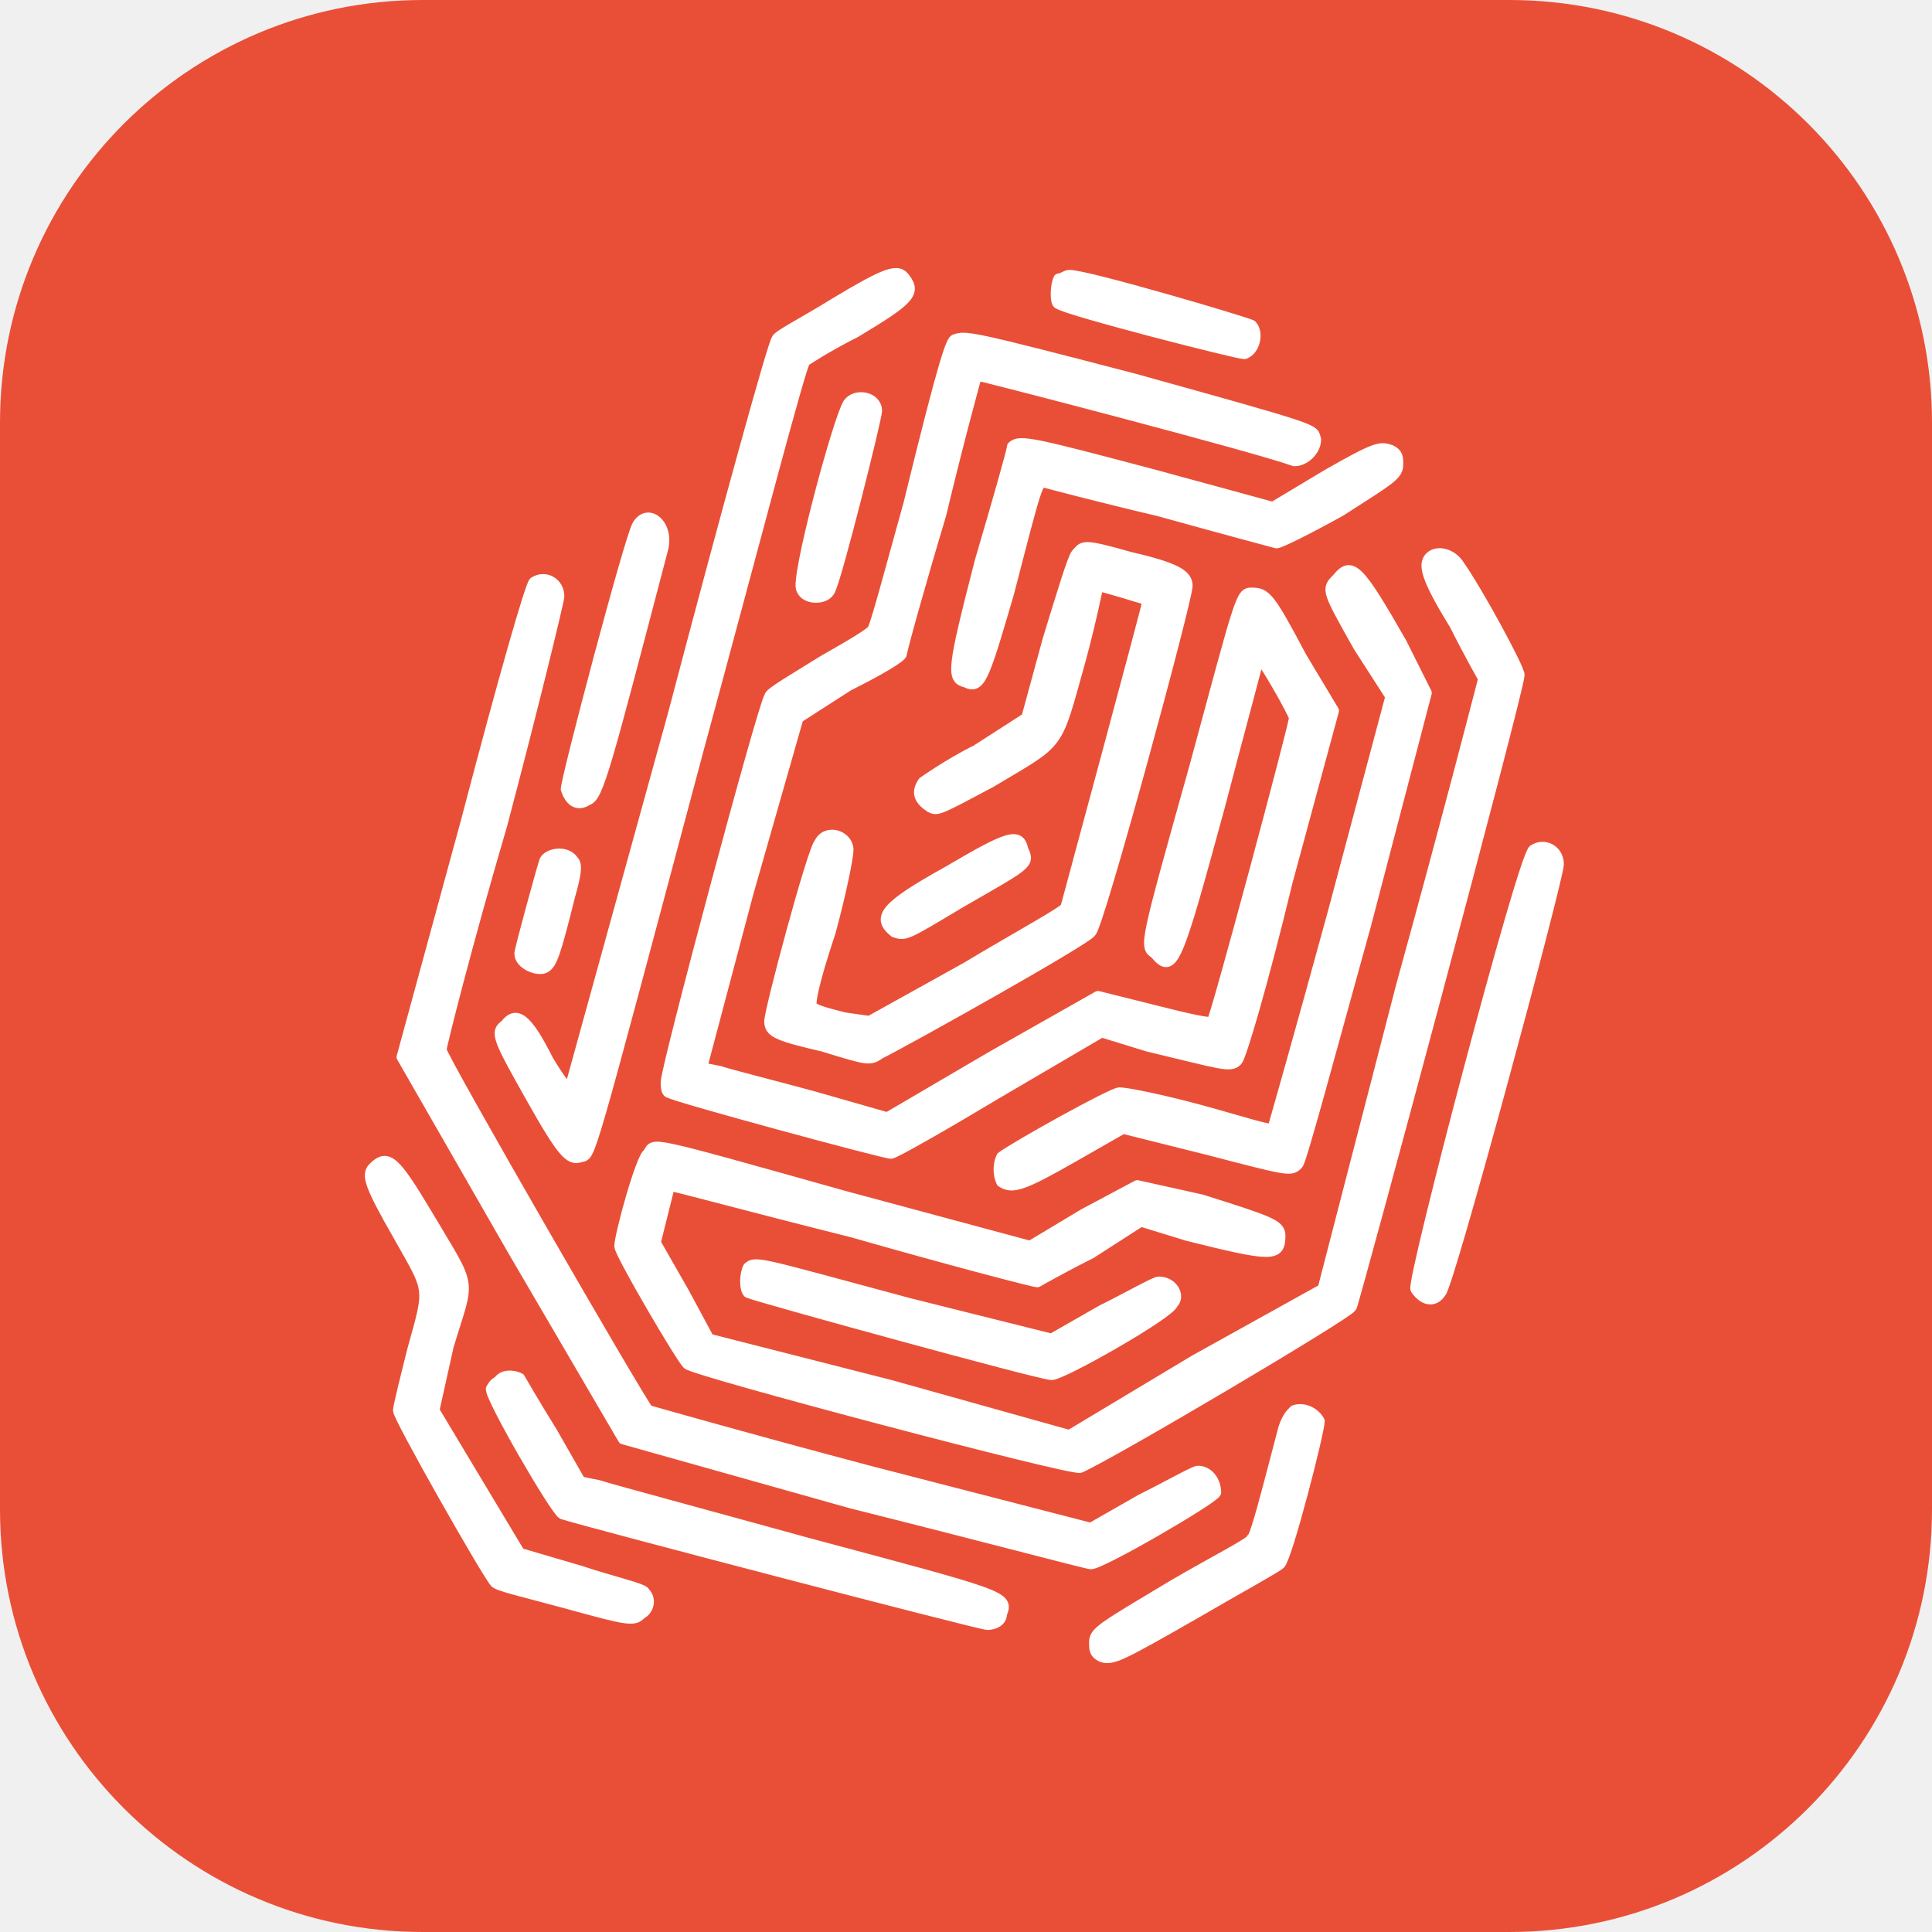
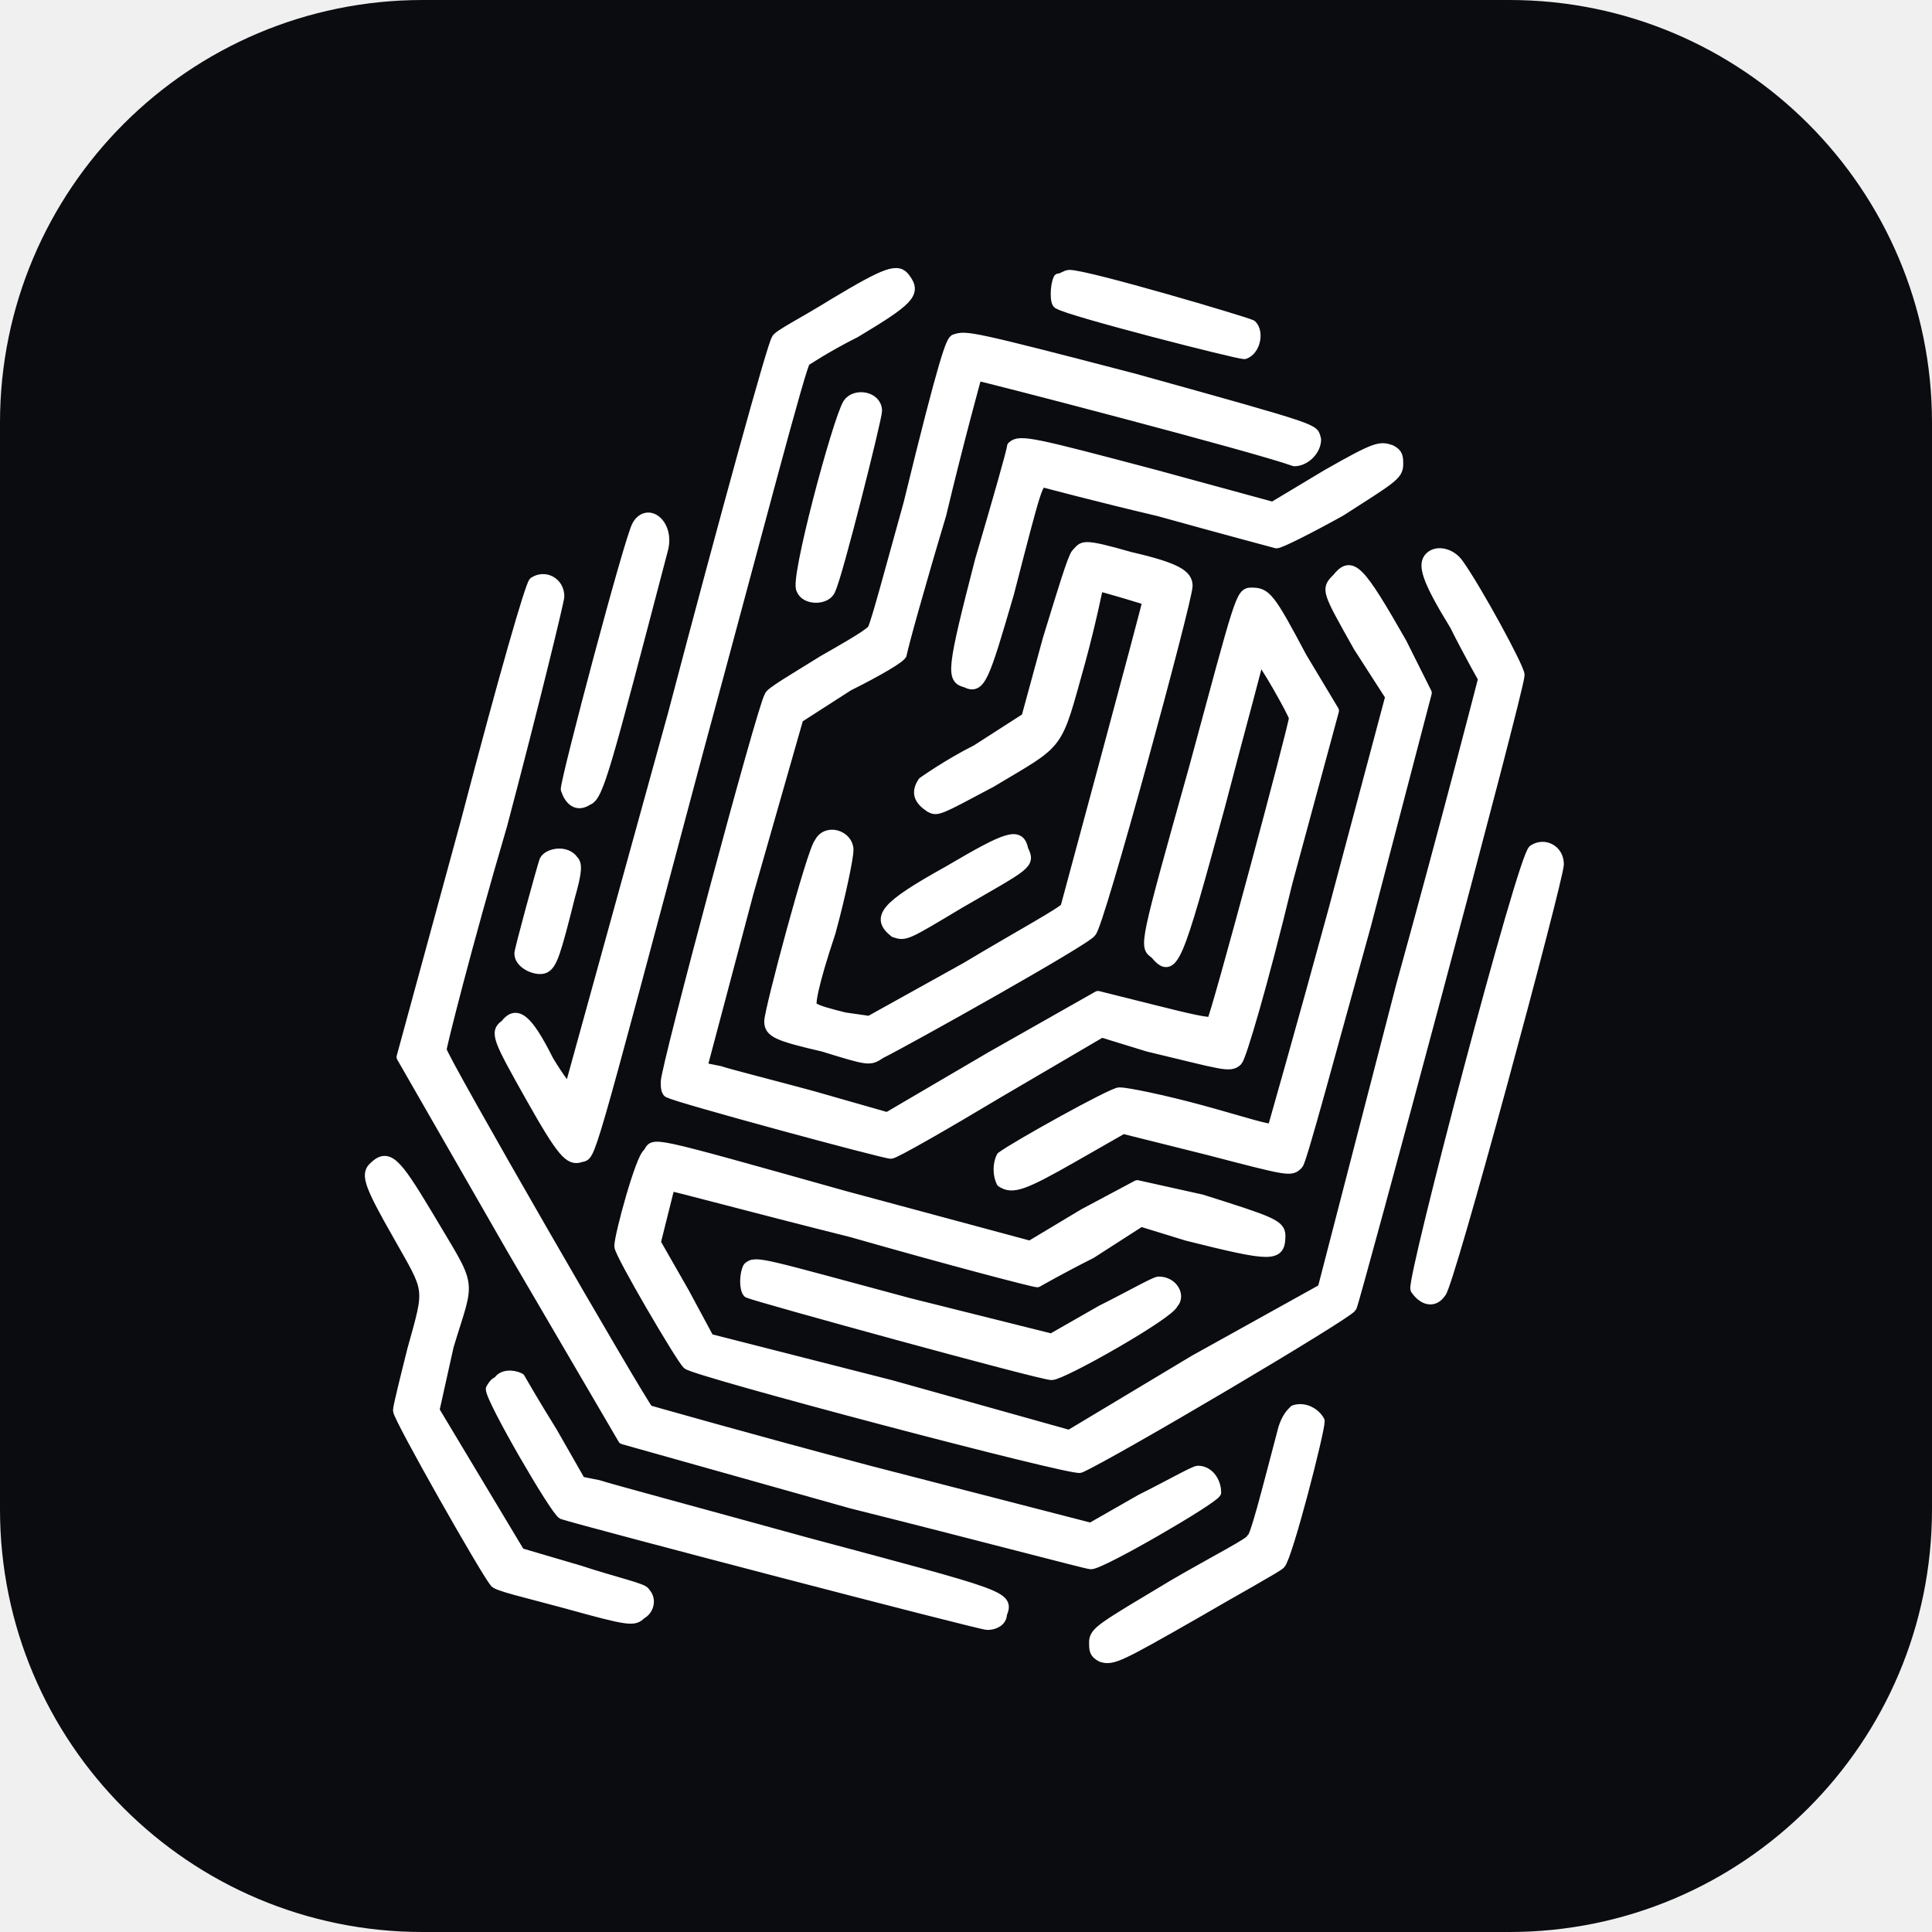
<svg xmlns="http://www.w3.org/2000/svg" viewBox="0 0 512 512">
-   <rect width="512" height="512" rx="112" fill="#E94F37" />
+   <rect width="512" height="512" rx="112" fill="#0B0C10" />
  <g transform="translate(98.0 72.0) scale(0.946) translate(0 389) scale(1 -1)" fill="#fff" stroke="#fff" stroke-width="3" stroke-linejoin="round">
    <path d="M130 380 c-8 -5 -16 -9 -16 -10 -1 -1 -14 -48 -29 -105 -16 -58 -29 -105 -29 -105 0 -1 -3 3 -6 8 -6 12 -9 14 -12 10 -3 -2 -2 -4 7 -20 9 -16 11 -18 14 -17 3 1 1 -6 33 114 16 59 29 109 30 109 0 0 6 4 14 8 15 9 17 11 14 15 -2 3 -5 2 -20 -7z M193 387 c-1 -2 -1 -7 0 -7 3 -2 50 -14 52 -14 3 1 4 6 2 8 -2 1 -46 14 -51 14 -1 0 -2 -1 -3 -1z M164 370 c-1 0 -3 -5 -13 -46 -5 -18 -9 -33 -10 -35 0 -1 -7 -5 -14 -9 -8 -5 -15 -9 -15 -10 -2 -3 -29 -104 -29 -108 0 -1 0 -3 1 -3 1 -1 60 -17 62 -17 1 0 15 8 30 17 l29 17 13 -4 c21 -5 23 -6 25 -4 1 1 7 21 14 50 l13 48 -9 15 c-9 17 -10 18 -14 18 -3 0 -3 -1 -16 -49 -14 -50 -14 -50 -11 -52 5 -6 6 -3 18 41 6 23 11 41 11 42 1 0 10 -16 10 -17 0 -2 -22 -84 -23 -85 0 -1 -8 1 -16 3 l-16 4 -30 -17 -29 -17 -21 6 c-11 3 -23 6 -26 7 l-5 1 13 49 14 49 14 9 c8 4 15 8 15 9 0 1 5 19 11 39 5 21 10 39 10 39 1 0 78 -20 89 -24 3 0 6 3 6 6 -1 3 3 2 -51 17 -46 12 -47 12 -50 11z M134 352 c-3 -5 -15 -50 -13 -52 1 -3 7 -3 8 0 2 4 13 48 13 50 0 4 -6 5 -8 2z M180 340 c0 -1 -4 -15 -9 -32 -8 -31 -8 -33 -4 -34 4 -2 5 1 12 25 8 31 8 31 10 31 0 0 15 -4 32 -8 18 -5 33 -9 33 -9 1 0 9 4 18 9 14 9 16 10 16 13 0 2 0 3 -2 4 -3 1 -4 1 -18 -7 l-15 -9 -33 9 c-34 9 -38 10 -40 8z M75 318 c-2 -3 -20 -71 -20 -74 1 -3 3 -5 6 -3 3 1 5 9 21 70 2 7 -4 12 -7 7z M198 310 c-1 -1 -4 -11 -8 -24 l-6 -22 -14 -9 c-8 -4 -15 -9 -15 -9 -2 -3 -1 -5 2 -7 2 -1 2 -1 17 7 20 12 18 9 25 34 3 11 5 21 5 21 1 0 14 -4 14 -4 0 -1 -23 -86 -23 -86 0 -1 -13 -8 -28 -17 l-27 -15 -7 1 c-4 1 -8 2 -9 3 -1 0 0 6 5 21 3 11 5 21 5 23 0 4 -6 6 -8 2 -2 -2 -14 -47 -14 -50 0 -3 2 -4 15 -7 13 -4 13 -4 16 -2 8 4 58 32 59 34 2 1 27 93 27 97 0 3 -3 5 -16 8 -14 4 -13 3 -15 1z M297 309 c-2 -2 -1 -6 7 -19 4 -8 8 -15 8 -15 0 0 -10 -39 -23 -86 l-22 -85 -36 -20 -35 -21 -50 14 -51 13 -7 13 -8 14 2 8 c1 4 2 8 2 8 1 0 23 -6 51 -13 28 -8 51 -14 52 -14 0 0 7 4 15 8 l14 9 13 -4 c24 -6 26 -6 26 0 0 3 -3 4 -22 10 l-18 4 -15 -8 -15 -9 -52 14 c-57 16 -53 15 -55 12 -2 -1 -8 -23 -8 -26 0 -2 17 -31 19 -33 2 -2 108 -30 110 -29 9 4 75 43 76 45 1 2 47 173 47 177 0 2 -12 24 -17 31 -2 3 -6 4 -8 2z M271 303 c-3 -3 -3 -3 6 -19 l9 -14 -16 -60 c-9 -33 -17 -61 -17 -61 0 -1 -9 2 -20 5 -11 3 -21 5 -23 5 -2 0 -29 -15 -33 -18 -1 -2 -1 -5 0 -7 3 -2 6 -1 20 7 l14 8 24 -6 c23 -6 23 -6 25 -4 1 1 9 31 19 67 l17 65 -7 14 c-12 21 -14 23 -18 18z M46 302 c-1 -1 -8 -25 -19 -67 l-18 -66 31 -54 31 -53 64 -18 c36 -9 66 -17 67 -17 3 0 34 18 35 20 0 3 -2 6 -5 6 -1 0 -8 -4 -16 -8 l-14 -8 -62 16 c-34 9 -62 17 -62 17 -2 2 -58 99 -58 101 0 1 7 29 17 63 9 34 16 63 16 64 0 4 -4 6 -7 4z M162 221 c-18 -10 -20 -13 -15 -17 3 -1 3 -1 18 8 19 11 20 11 18 15 -1 5 -4 4 -21 -6z M326 227 c-3 -2 -34 -120 -33 -123 2 -3 5 -4 7 -1 2 1 33 116 33 120 0 4 -4 6 -7 4z M49 224 c-1 -3 -7 -25 -7 -26 0 -3 5 -5 7 -4 2 1 3 4 7 20 2 7 2 9 1 10 -2 3 -7 2 -8 0z M1 138 c-2 -2 -1 -5 7 -19 9 -16 9 -14 4 -32 -2 -8 -4 -16 -4 -17 0 -2 25 -46 27 -48 0 -1 9 -3 20 -6 18 -5 19 -5 21 -3 2 1 3 4 1 6 0 1 -9 3 -18 6 l-17 5 -12 20 -12 20 4 18 c6 20 7 15 -6 37 -9 15 -11 17 -15 13z M106 110 c-1 -2 -1 -6 0 -7 2 -1 82 -23 85 -23 3 0 33 17 34 20 2 2 0 6 -4 6 -1 0 -8 -4 -16 -8 l-14 -8 -40 10 c-41 11 -43 12 -45 10z M36 78 c-1 0 -2 -2 -2 -2 0 -3 18 -34 20 -35 6 -2 117 -31 119 -31 2 0 4 1 4 3 2 5 1 5 -55 20 -29 8 -55 15 -58 16 l-5 1 -8 14 c-5 8 -9 15 -9 15 -2 1 -5 1 -6 -1z M259 70 c-1 -1 -2 -2 -3 -5 -5 -19 -8 -31 -9 -31 0 -1 -10 -6 -22 -13 -20 -12 -22 -13 -22 -16 0 -2 0 -3 2 -4 3 -1 5 0 26 12 12 7 23 13 24 14 2 2 11 37 11 40 -1 2 -4 4 -7 3z" />
  </g>
</svg>
